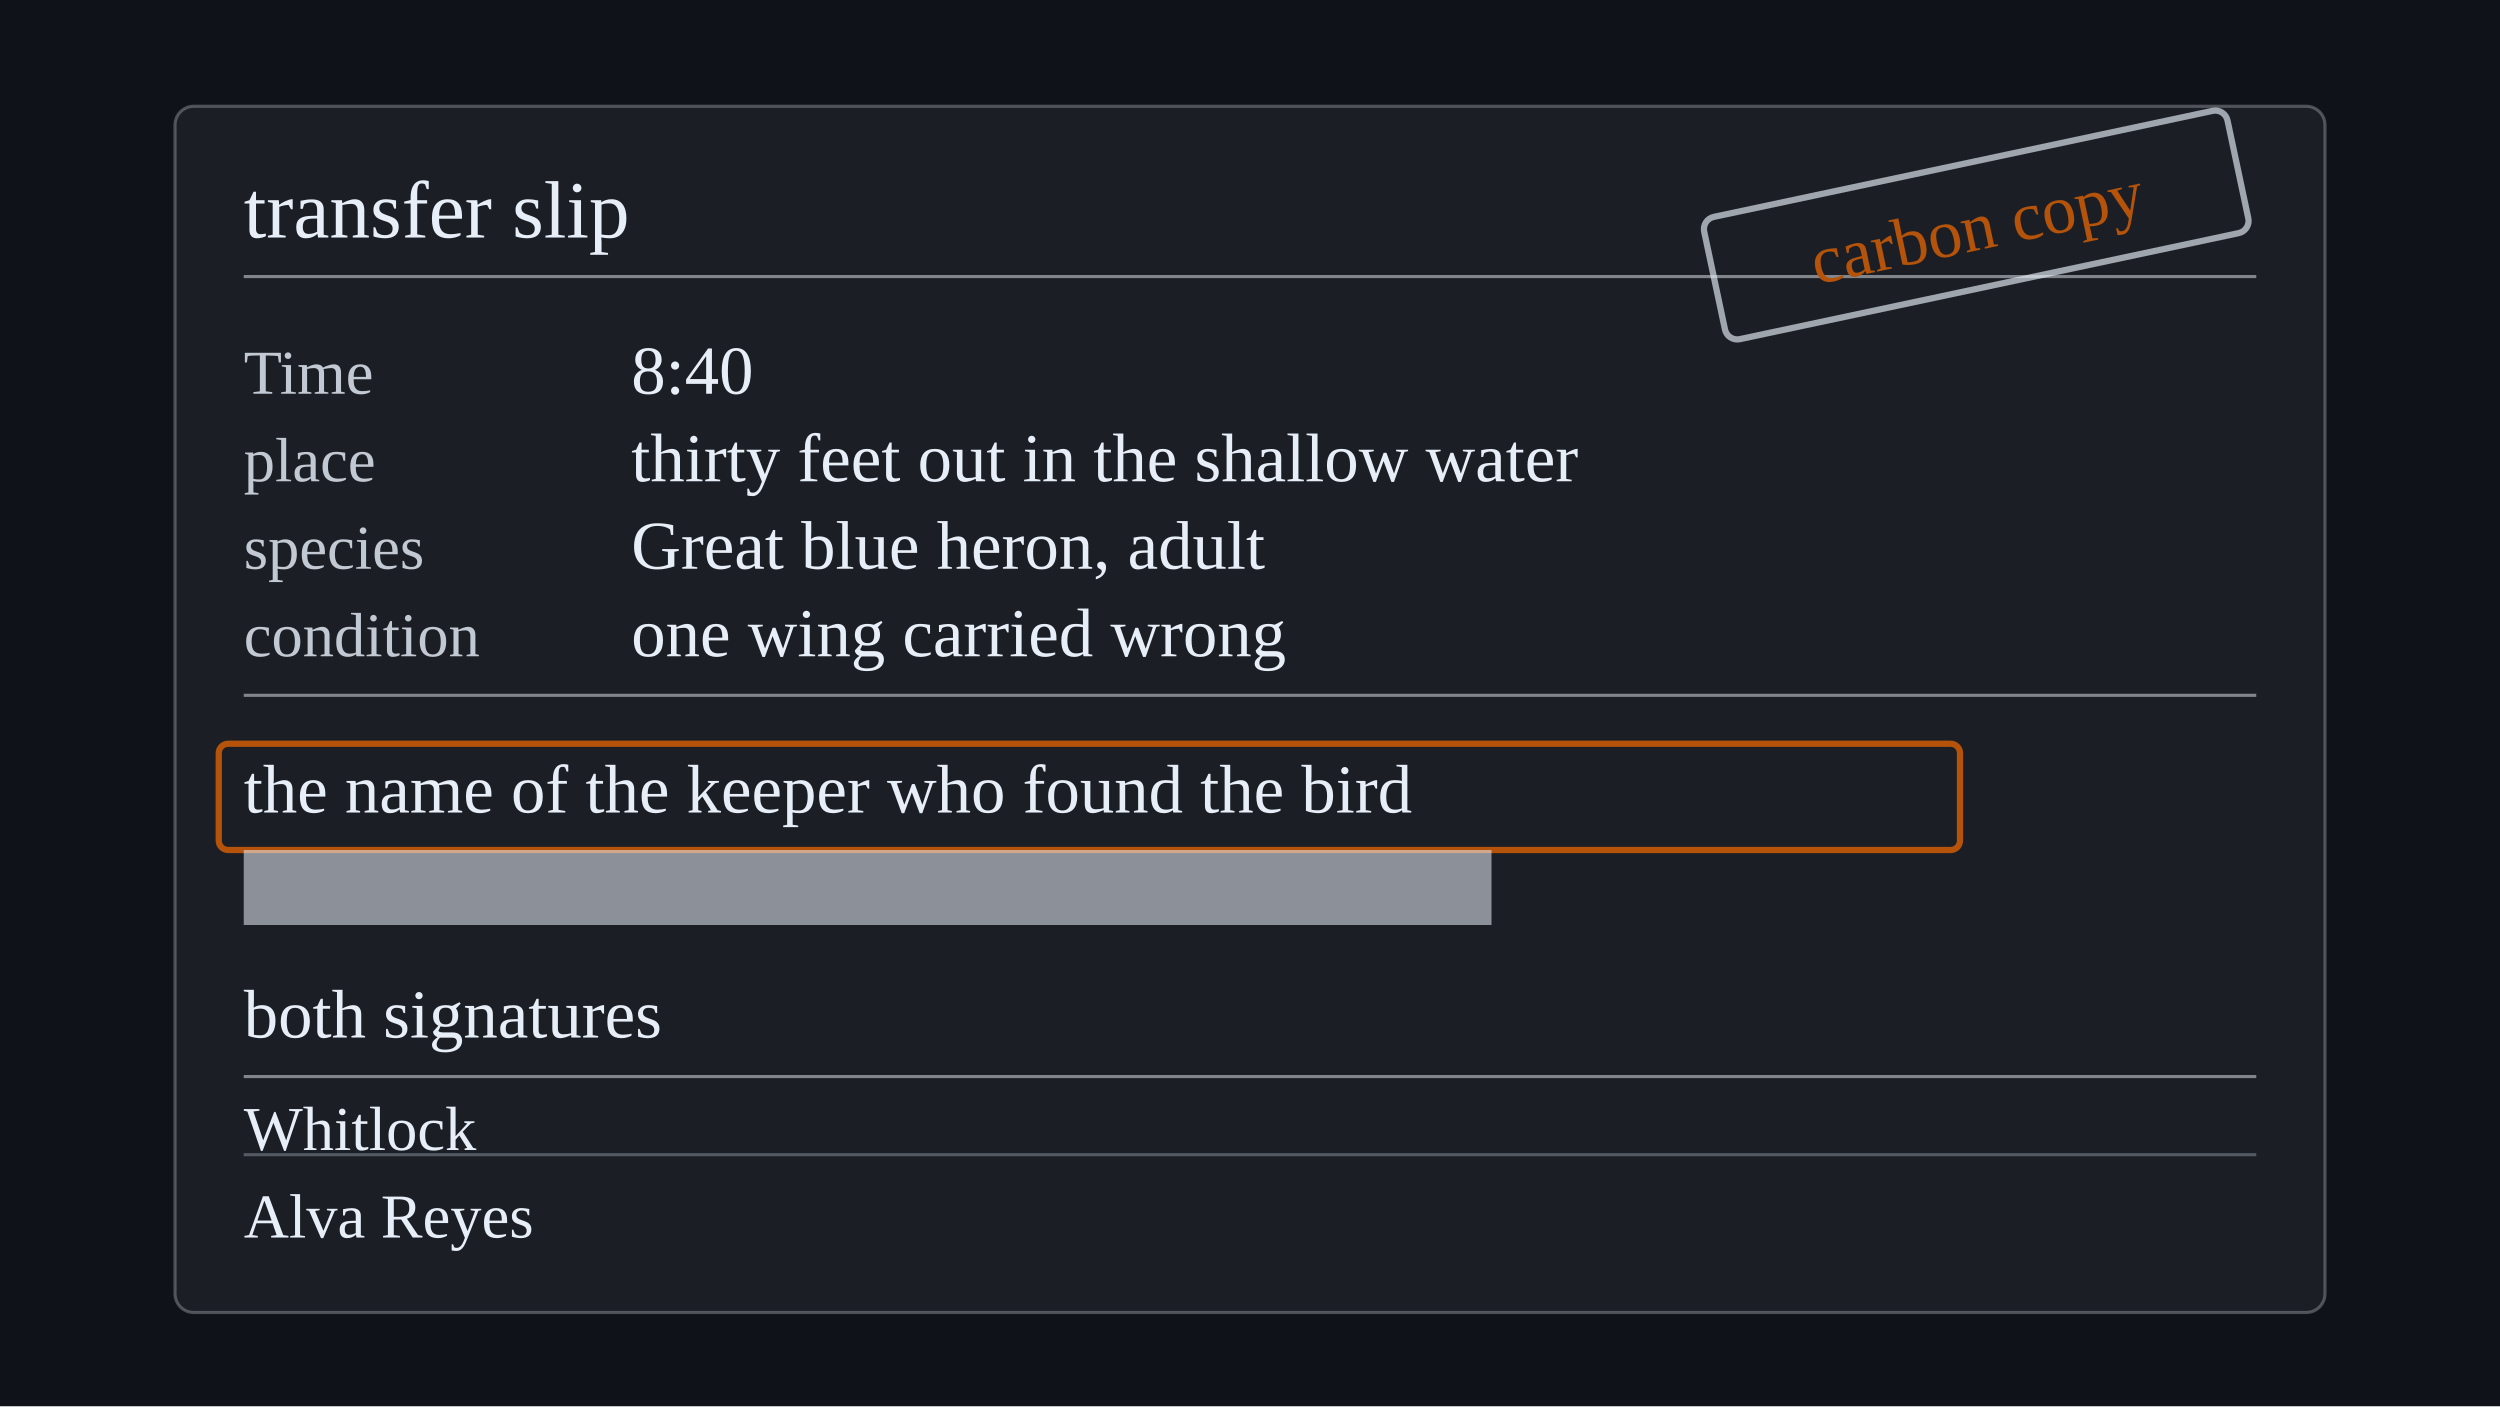
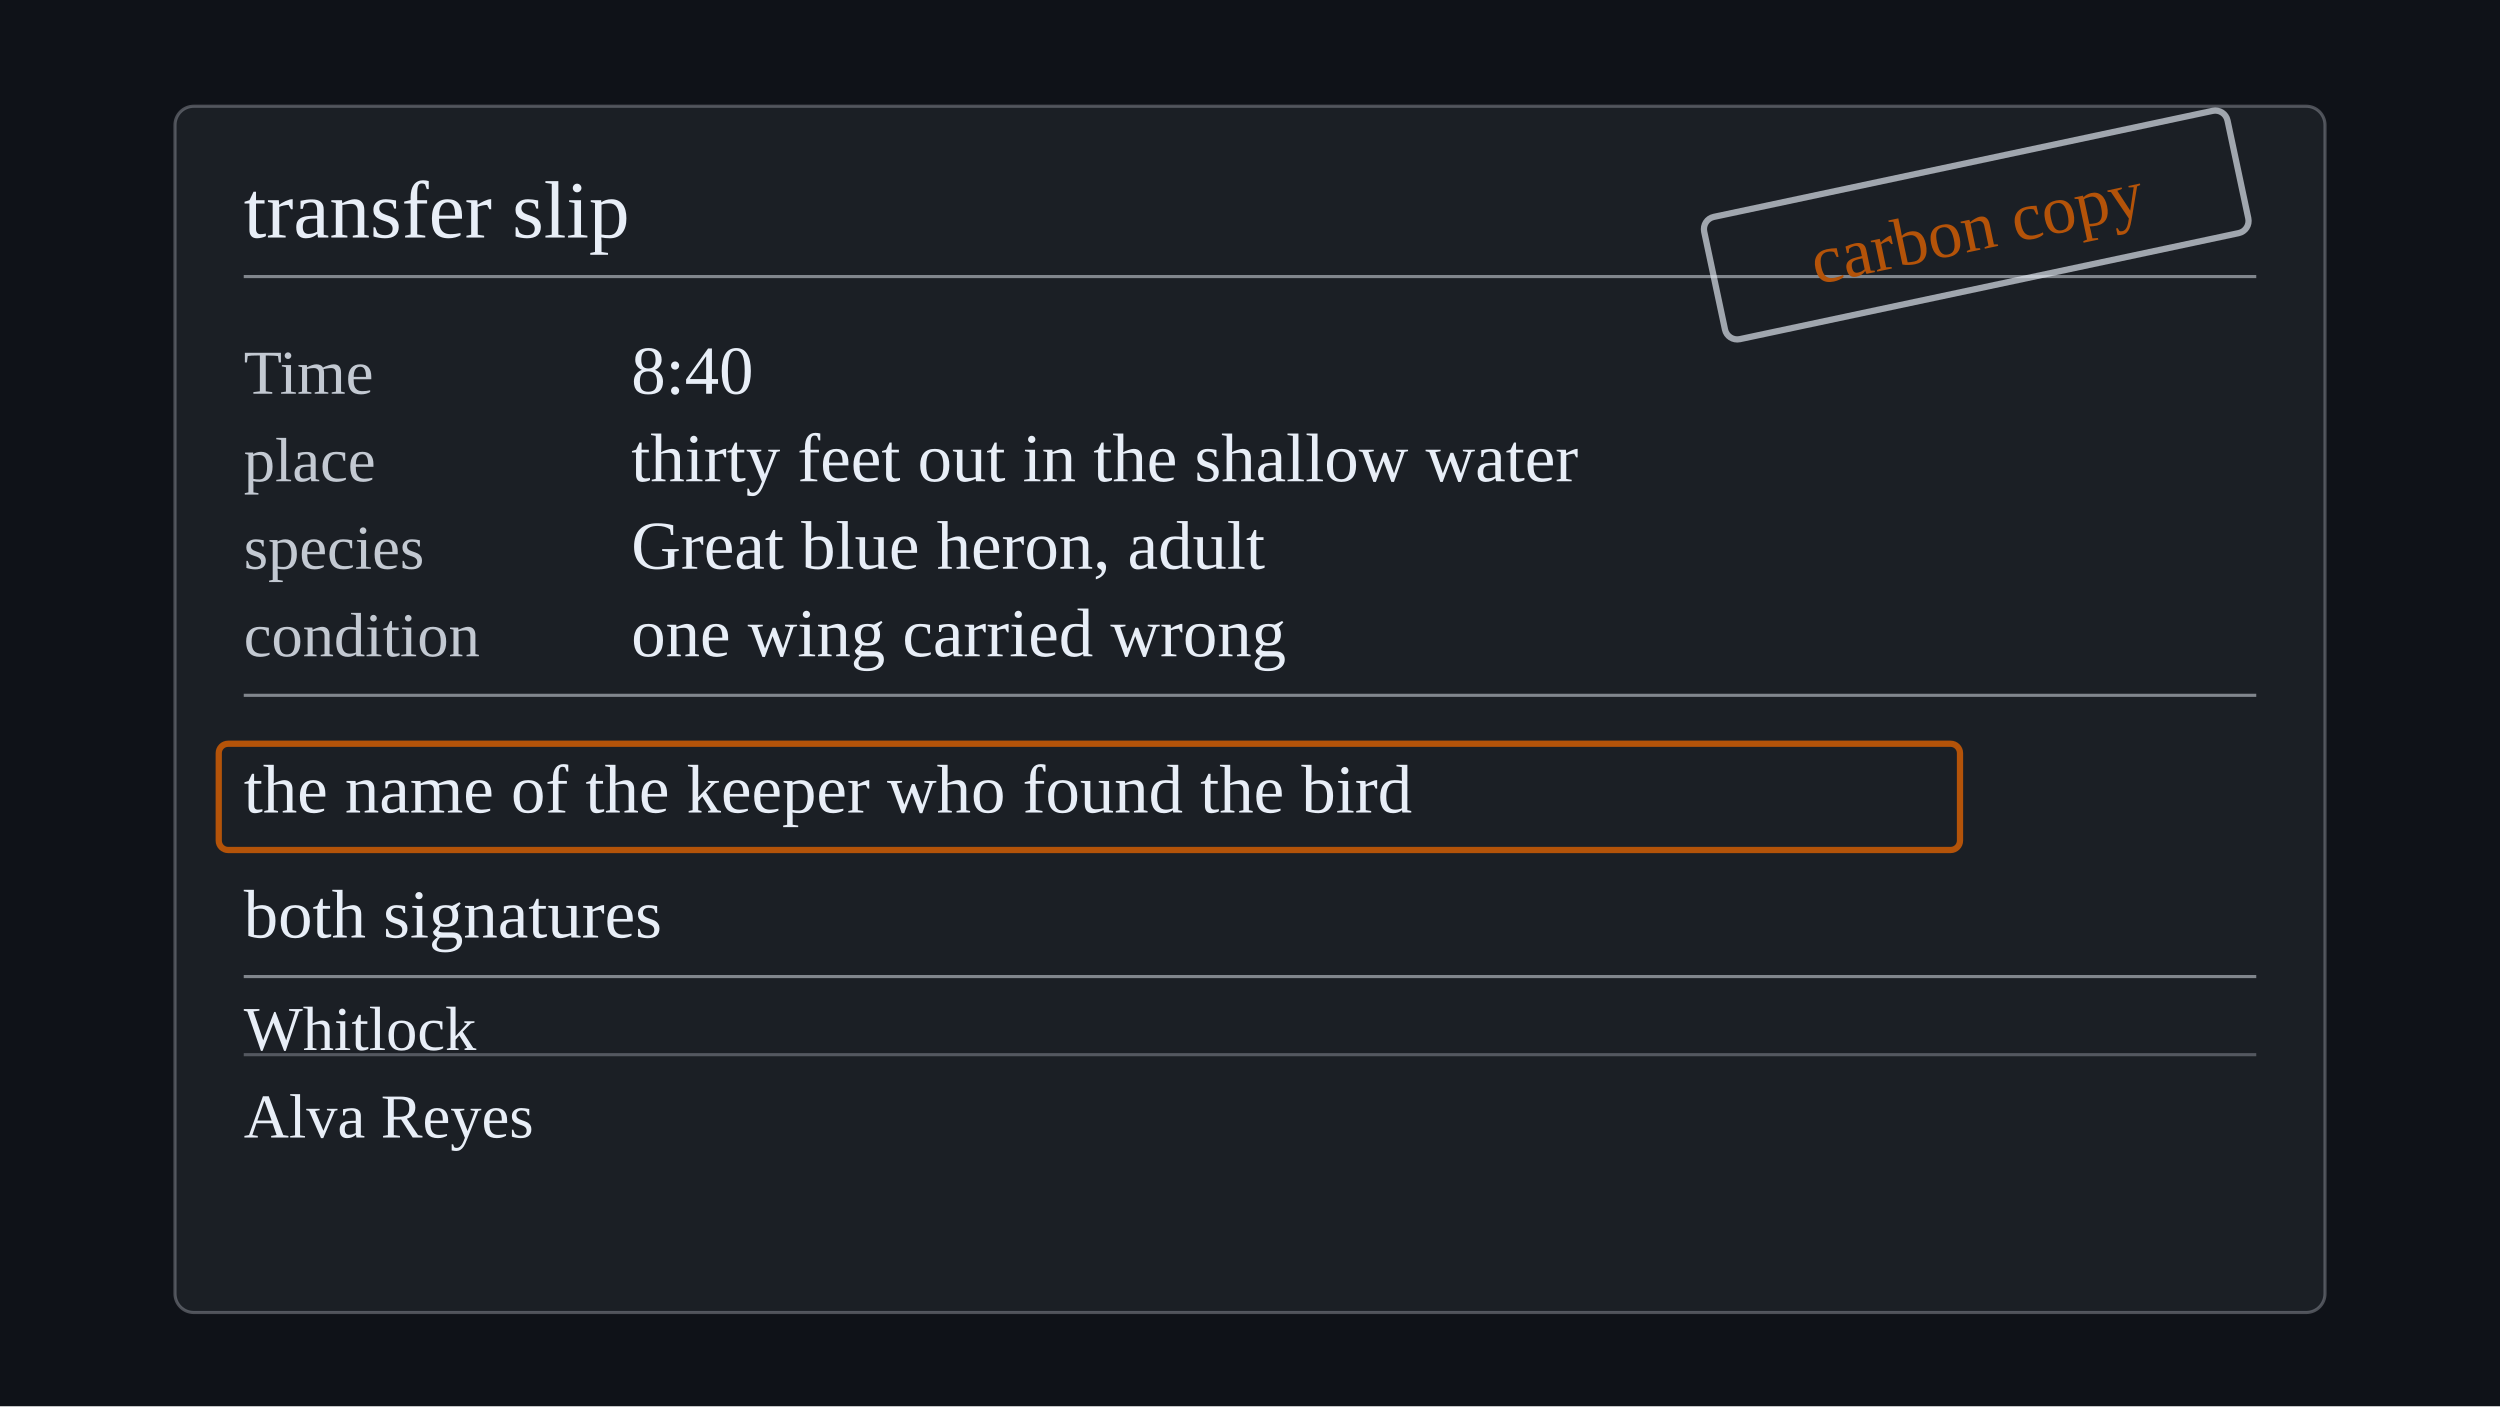
<svg xmlns="http://www.w3.org/2000/svg" width="800" height="450" viewBox="0 0 800 450" role="img">
  <rect x="0" y="0" width="800" height="450" fill="#0f1218" />
  <rect x="56" y="34" width="688" height="386" fill="rgba(232,238,247,0.06)" stroke="rgba(232,238,247,0.28)" stroke-width="1" rx="6" />
  <text x="78" y="76" font-size="26" fill="#e8eef7">transfer slip</text>
  <line x1="78" y1="88.5" x2="722" y2="88.5" stroke="rgba(232,238,247,0.5)" stroke-width="1" />
  <text x="78" y="126" font-size="20" fill="#e8eef7" fill-opacity="0.82">Time</text>
  <text x="202" y="126" font-size="22" fill="#e8eef7">8:40</text>
  <text x="78" y="154" font-size="20" fill="#e8eef7" fill-opacity="0.82">place</text>
  <text x="202" y="154" font-size="22" fill="#e8eef7">thirty feet out in the shallow water</text>
  <text x="78" y="182" font-size="20" fill="#e8eef7" fill-opacity="0.82">species</text>
  <text x="202" y="182" font-size="22" fill="#e8eef7">Great blue heron, adult</text>
  <text x="78" y="210" font-size="20" fill="#e8eef7" fill-opacity="0.82">condition</text>
  <text x="202" y="210" font-size="22" fill="#e8eef7">one wing carried wrong</text>
  <line x1="78" y1="222.5" x2="722" y2="222.5" stroke="rgba(232,238,247,0.5)" stroke-width="1" />
  <rect x="70" y="238" width="557.2" height="34" fill="none" stroke="#b45309" stroke-width="2" rx="3" data-emphasis="box" />
  <text x="78" y="260" font-size="22" fill="#e8eef7">the name of the keeper who found the bird</text>
-   <rect x="78" y="272" width="399.28" height="24" fill="rgba(232,238,247,0.55)" data-emphasis="redact" />
-   <text x="78" y="332" font-size="22" fill="#e8eef7">
+   <text x="78" y="300" font-size="22" fill="#e8eef7">
    <tspan x="78" dy="0">both signatures</tspan>
  </text>
-   <line x1="78" y1="344.5" x2="722" y2="344.5" stroke="rgba(232,238,247,0.5)" stroke-width="1" />
-   <text x="78" y="368" font-size="20" fill="#e8eef7">
+   <line x1="78" y1="312.5" x2="722" y2="312.5" stroke="rgba(232,238,247,0.5)" stroke-width="1" />
+   <text x="78" y="336" font-size="20" fill="#e8eef7">
    <tspan x="78" dy="0">Whitlock</tspan>
  </text>
-   <line x1="78" y1="369.5" x2="722" y2="369.5" stroke="rgba(232,238,247,0.28)" stroke-width="1" />
-   <text x="78" y="396" font-size="20" fill="#e8eef7">
+   <line x1="78" y1="337.5" x2="722" y2="337.5" stroke="rgba(232,238,247,0.28)" stroke-width="1" />
+   <text x="78" y="364" font-size="20" fill="#e8eef7">
    <tspan x="78" dy="0">Alva Reyes</tspan>
  </text>
  <g transform="rotate(-12 632.4 72)">
    <rect x="546.8" y="52" width="171.2" height="40" fill="none" stroke="rgba(232,238,247,0.65)" stroke-width="2" rx="4" data-stamp="1" />
    <text x="632.4" y="80" font-size="22" fill="#b45309" text-anchor="middle">carbon copy</text>
  </g>
</svg>
